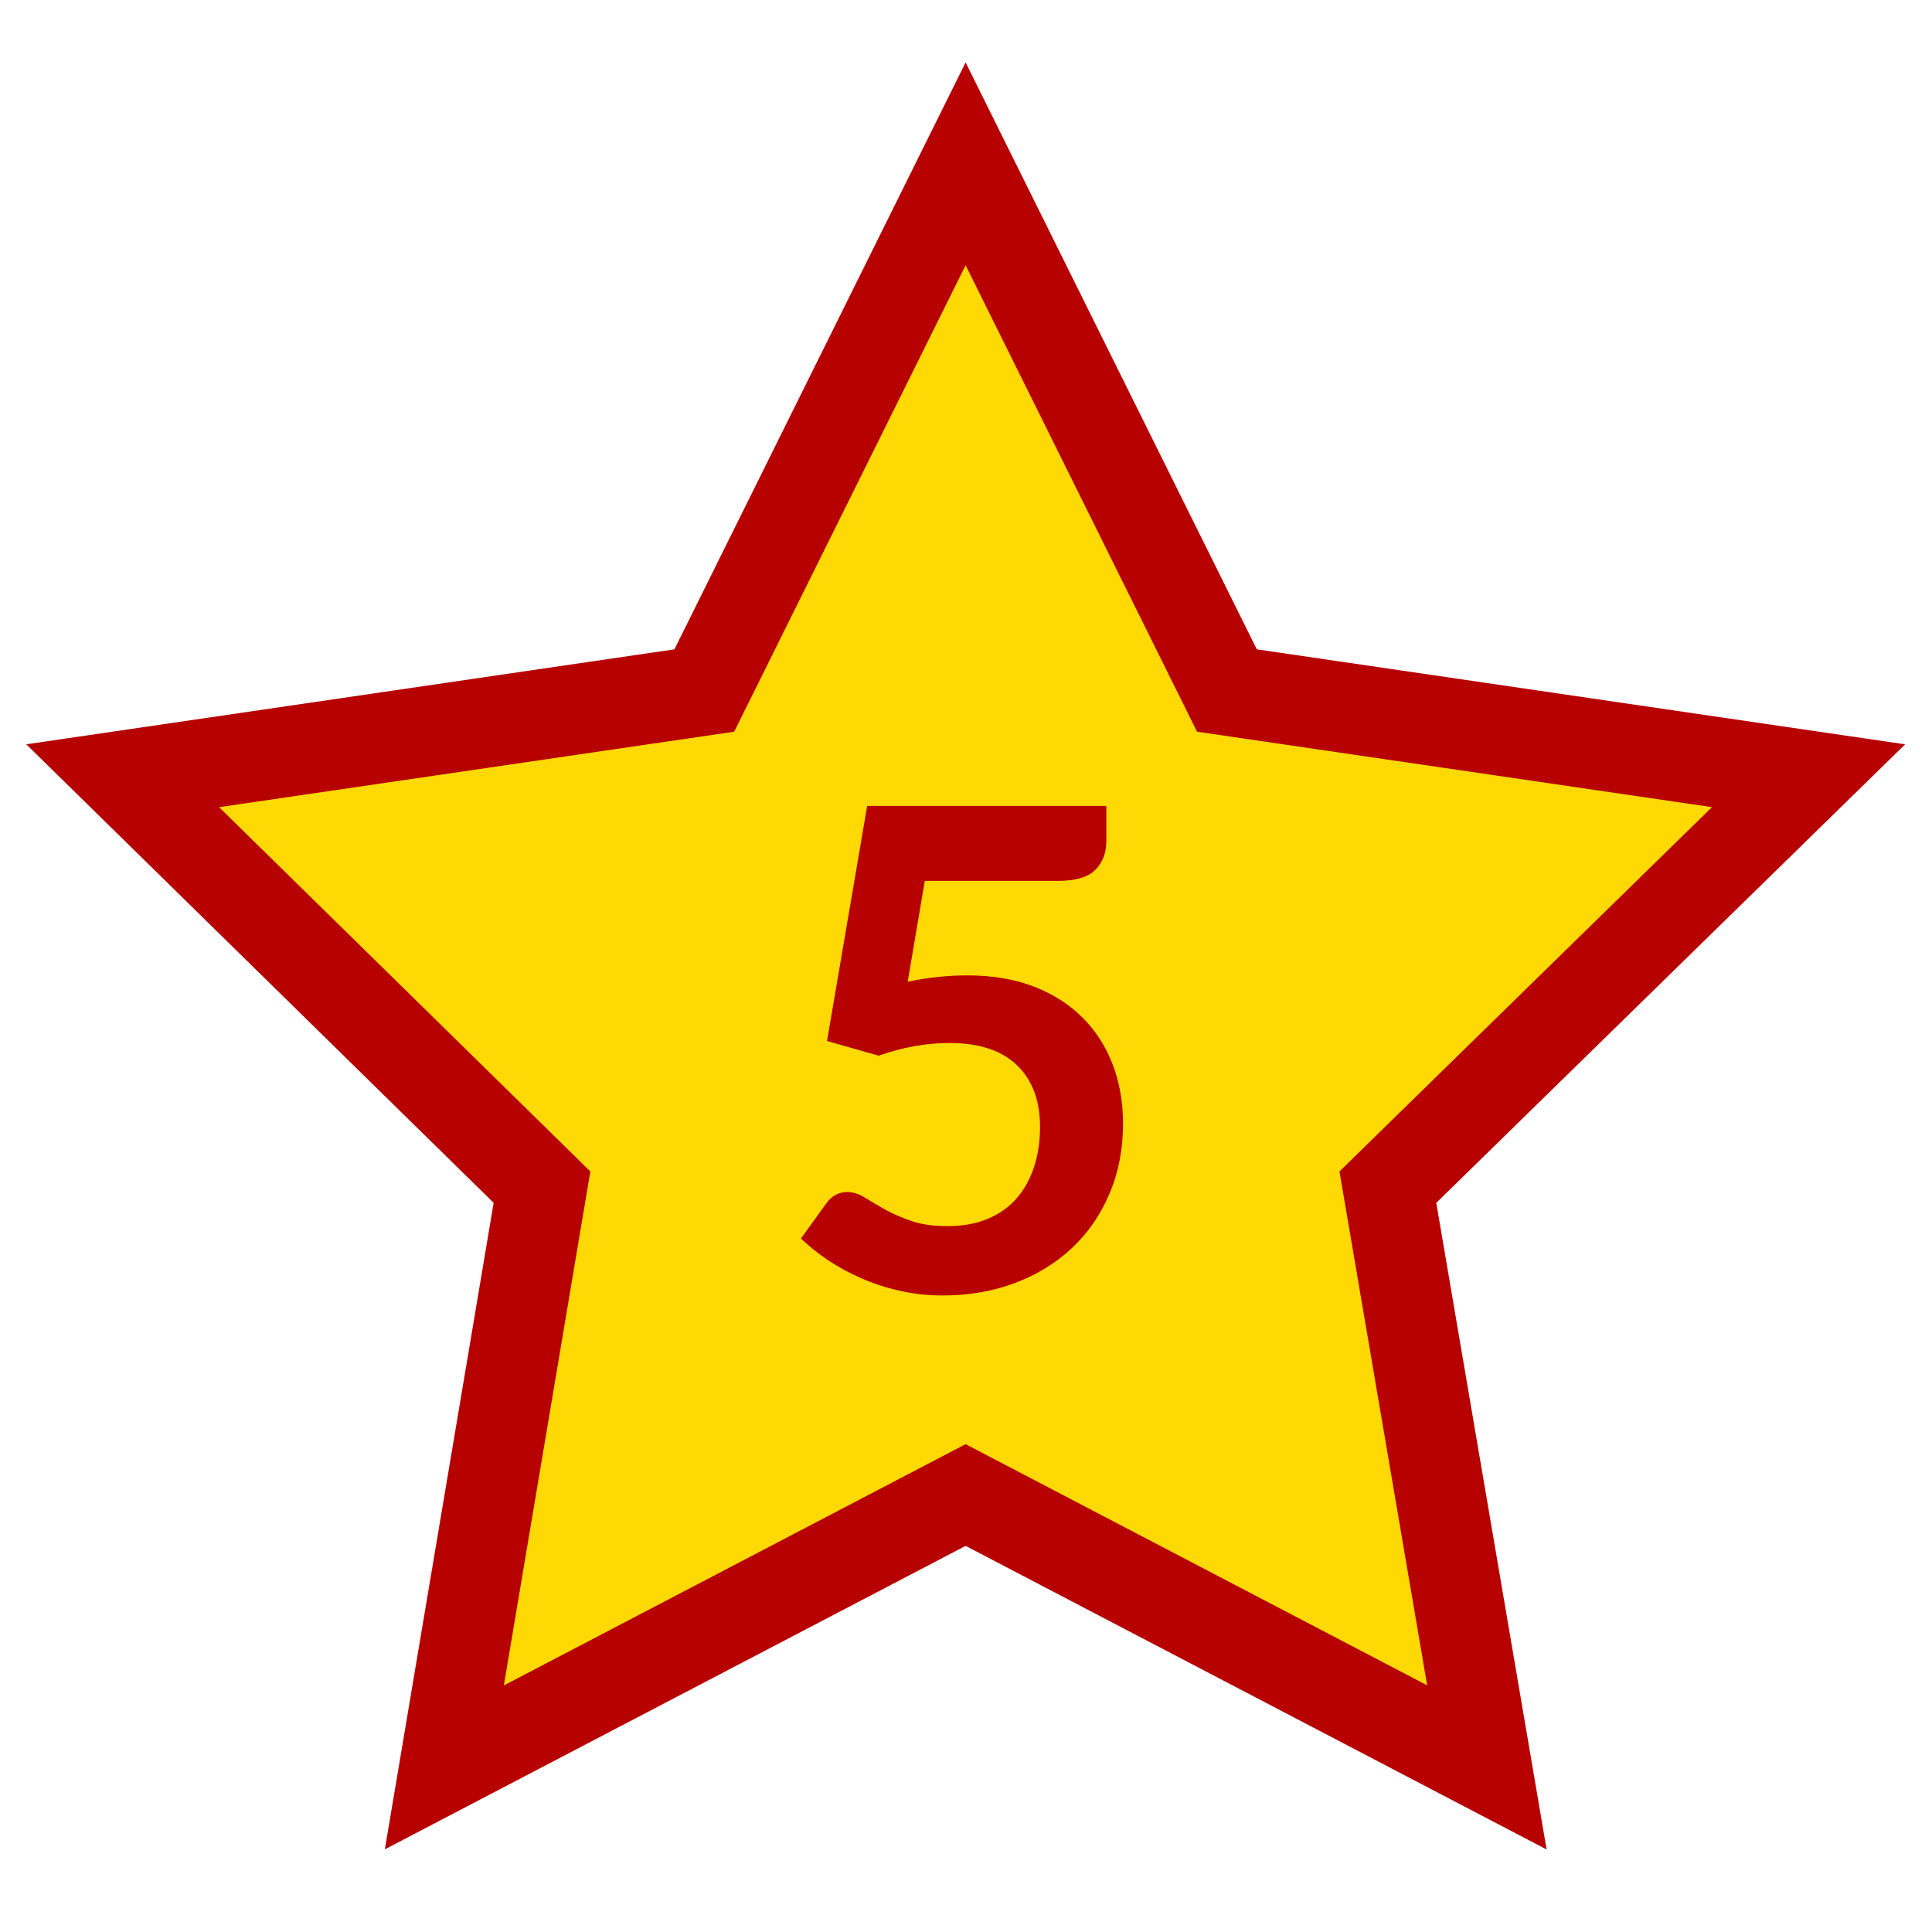
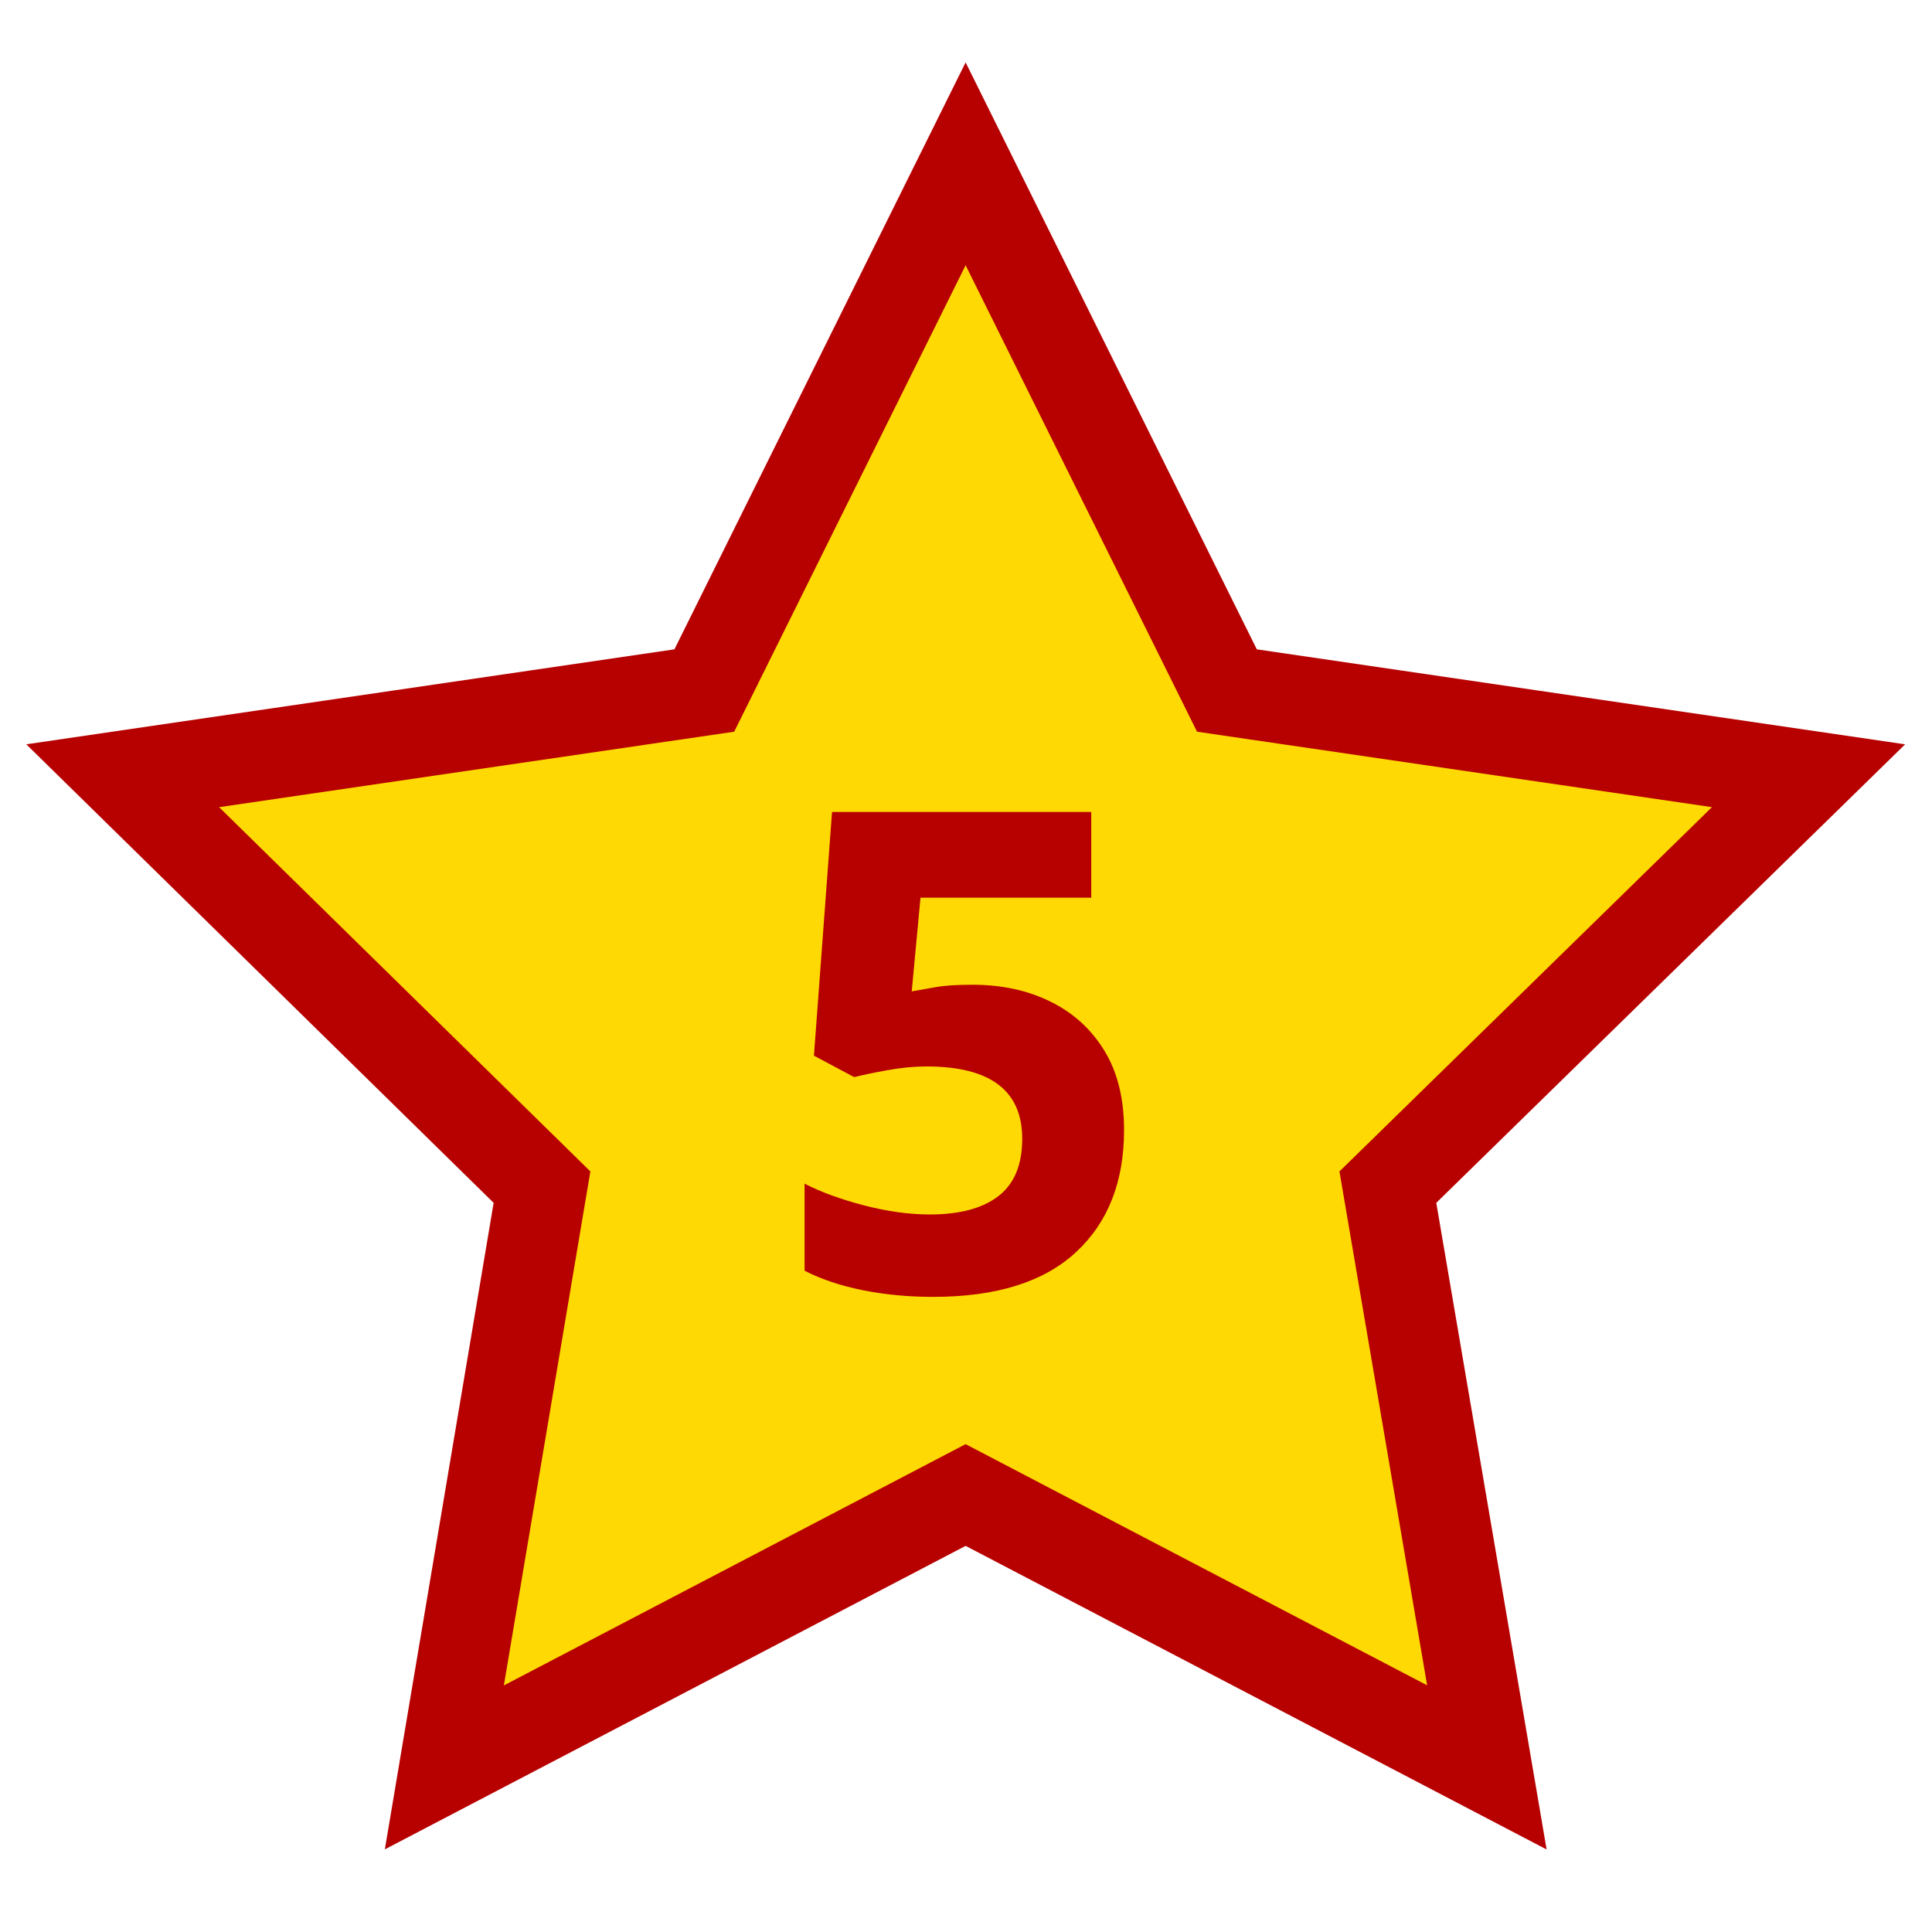
<svg xmlns="http://www.w3.org/2000/svg" version="1.1" width="300" height="300" viewBox="0 0 300 300" xml:space="preserve">
  <defs>
</defs>
  <rect x="0" y="0" width="100%" height="100%" fill="transparent" />
  <g transform="matrix(1 0 0 1 150 150)" id="434998ac-6a47-4fa9-9e9b-1ce6faa2d0f9">
    <rect style="stroke: none; stroke-width: 1; stroke-dasharray: none; stroke-linecap: butt; stroke-dashoffset: 0; stroke-linejoin: miter; stroke-miterlimit: 4; fill: rgb(255,255,255); fill-rule: nonzero; opacity: 1; visibility: hidden;" vector-effect="non-scaling-stroke" x="-150" y="-150" rx="0" ry="0" width="300" height="300" />
  </g>
  <g transform="matrix(0 0 0 0 0 0)" id="3d56e4f9-4d08-425e-935b-8b1e02ef426c">
</g>
  <g transform="matrix(3.51 0 0 3.51 149.94 149.94)" id="c01b3633-eceb-4c76-b871-699c677a79b3">
    <polygon style="stroke: rgb(183,0,0); stroke-width: 14; stroke-dasharray: none; stroke-linecap: butt; stroke-dashoffset: 0; stroke-linejoin: miter; stroke-miterlimit: 4; fill: rgb(255,217,4); fill-rule: nonzero; opacity: 1;" vector-effect="non-scaling-stroke" points="0,-35.47 11.56,-12.17 37.29,-8.4 18.68,9.8 23.06,35.47 0,23.42 -23.06,35.47 -18.74,9.8 -37.29,-8.4 -11.56,-12.17 " />
  </g>
  <g transform="matrix(0 0 0 0 0 0)">
    <g style="">
</g>
  </g>
  <g transform="matrix(0 0 0 0 0 0)">
    <g style="">
</g>
  </g>
  <g transform="matrix(0 0 0 0 0 0)">
    <g style="">
</g>
  </g>
  <g transform="matrix(0 0 0 0 0 0)">
    <g style="">
</g>
  </g>
  <g transform="matrix(1 0 0 1 150 167.66)" style="" id="70d4001d-99d1-41ed-9e90-0570bfa380d7">
-     <text xml:space="preserve" font-family="Lato" font-size="104" font-style="normal" font-weight="700" style="stroke: none; stroke-width: 1; stroke-dasharray: none; stroke-linecap: butt; stroke-dashoffset: 0; stroke-linejoin: miter; stroke-miterlimit: 4; fill: rgb(183,0,0); fill-rule: nonzero; opacity: 1; white-space: pre;">
+     <text xml:space="preserve" font-family="Amasis MT Medium" font-size="104" font-style="normal" font-weight="700" style="stroke: none; stroke-width: 1; stroke-dasharray: none; stroke-linecap: butt; stroke-dashoffset: 0; stroke-linejoin: miter; stroke-miterlimit: 4; fill: rgb(183,0,0); fill-rule: nonzero; opacity: 1; white-space: pre;">
      <tspan x="-30.16" y="32.67">5</tspan>
    </text>
  </g>
  <g transform="matrix(NaN NaN NaN NaN 0 0)">
    <g style="">
</g>
  </g>
</svg>
